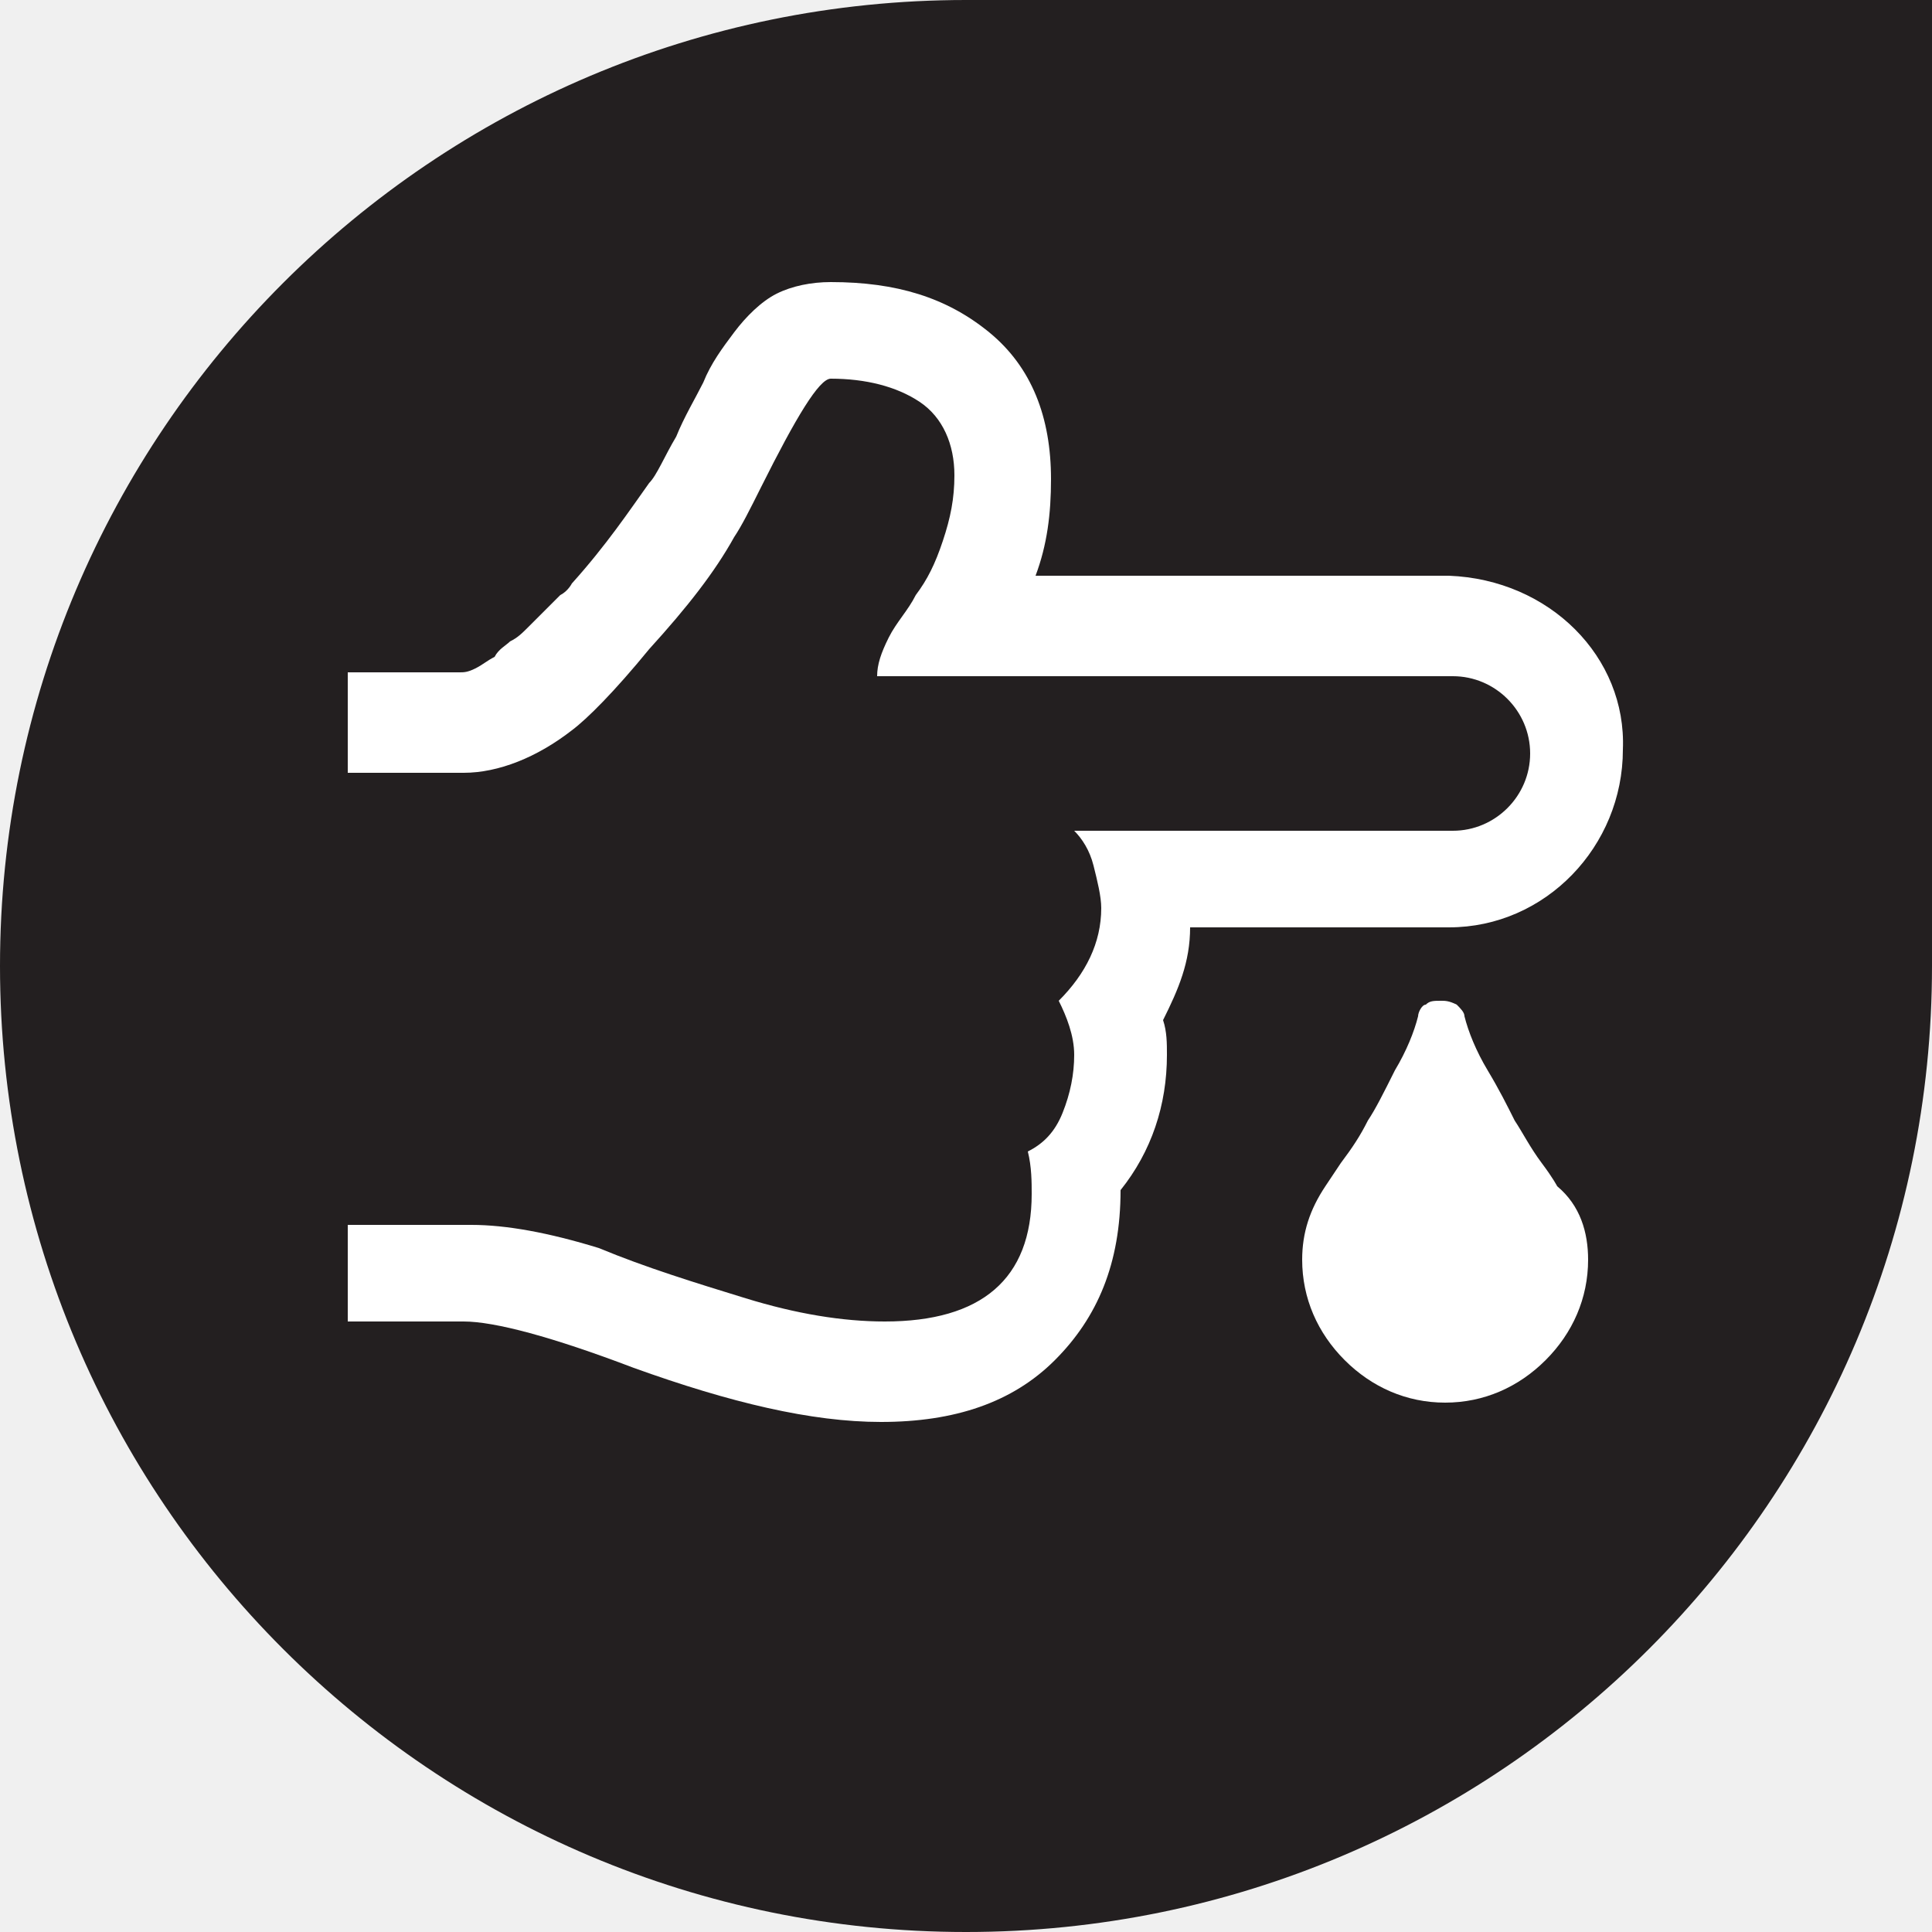
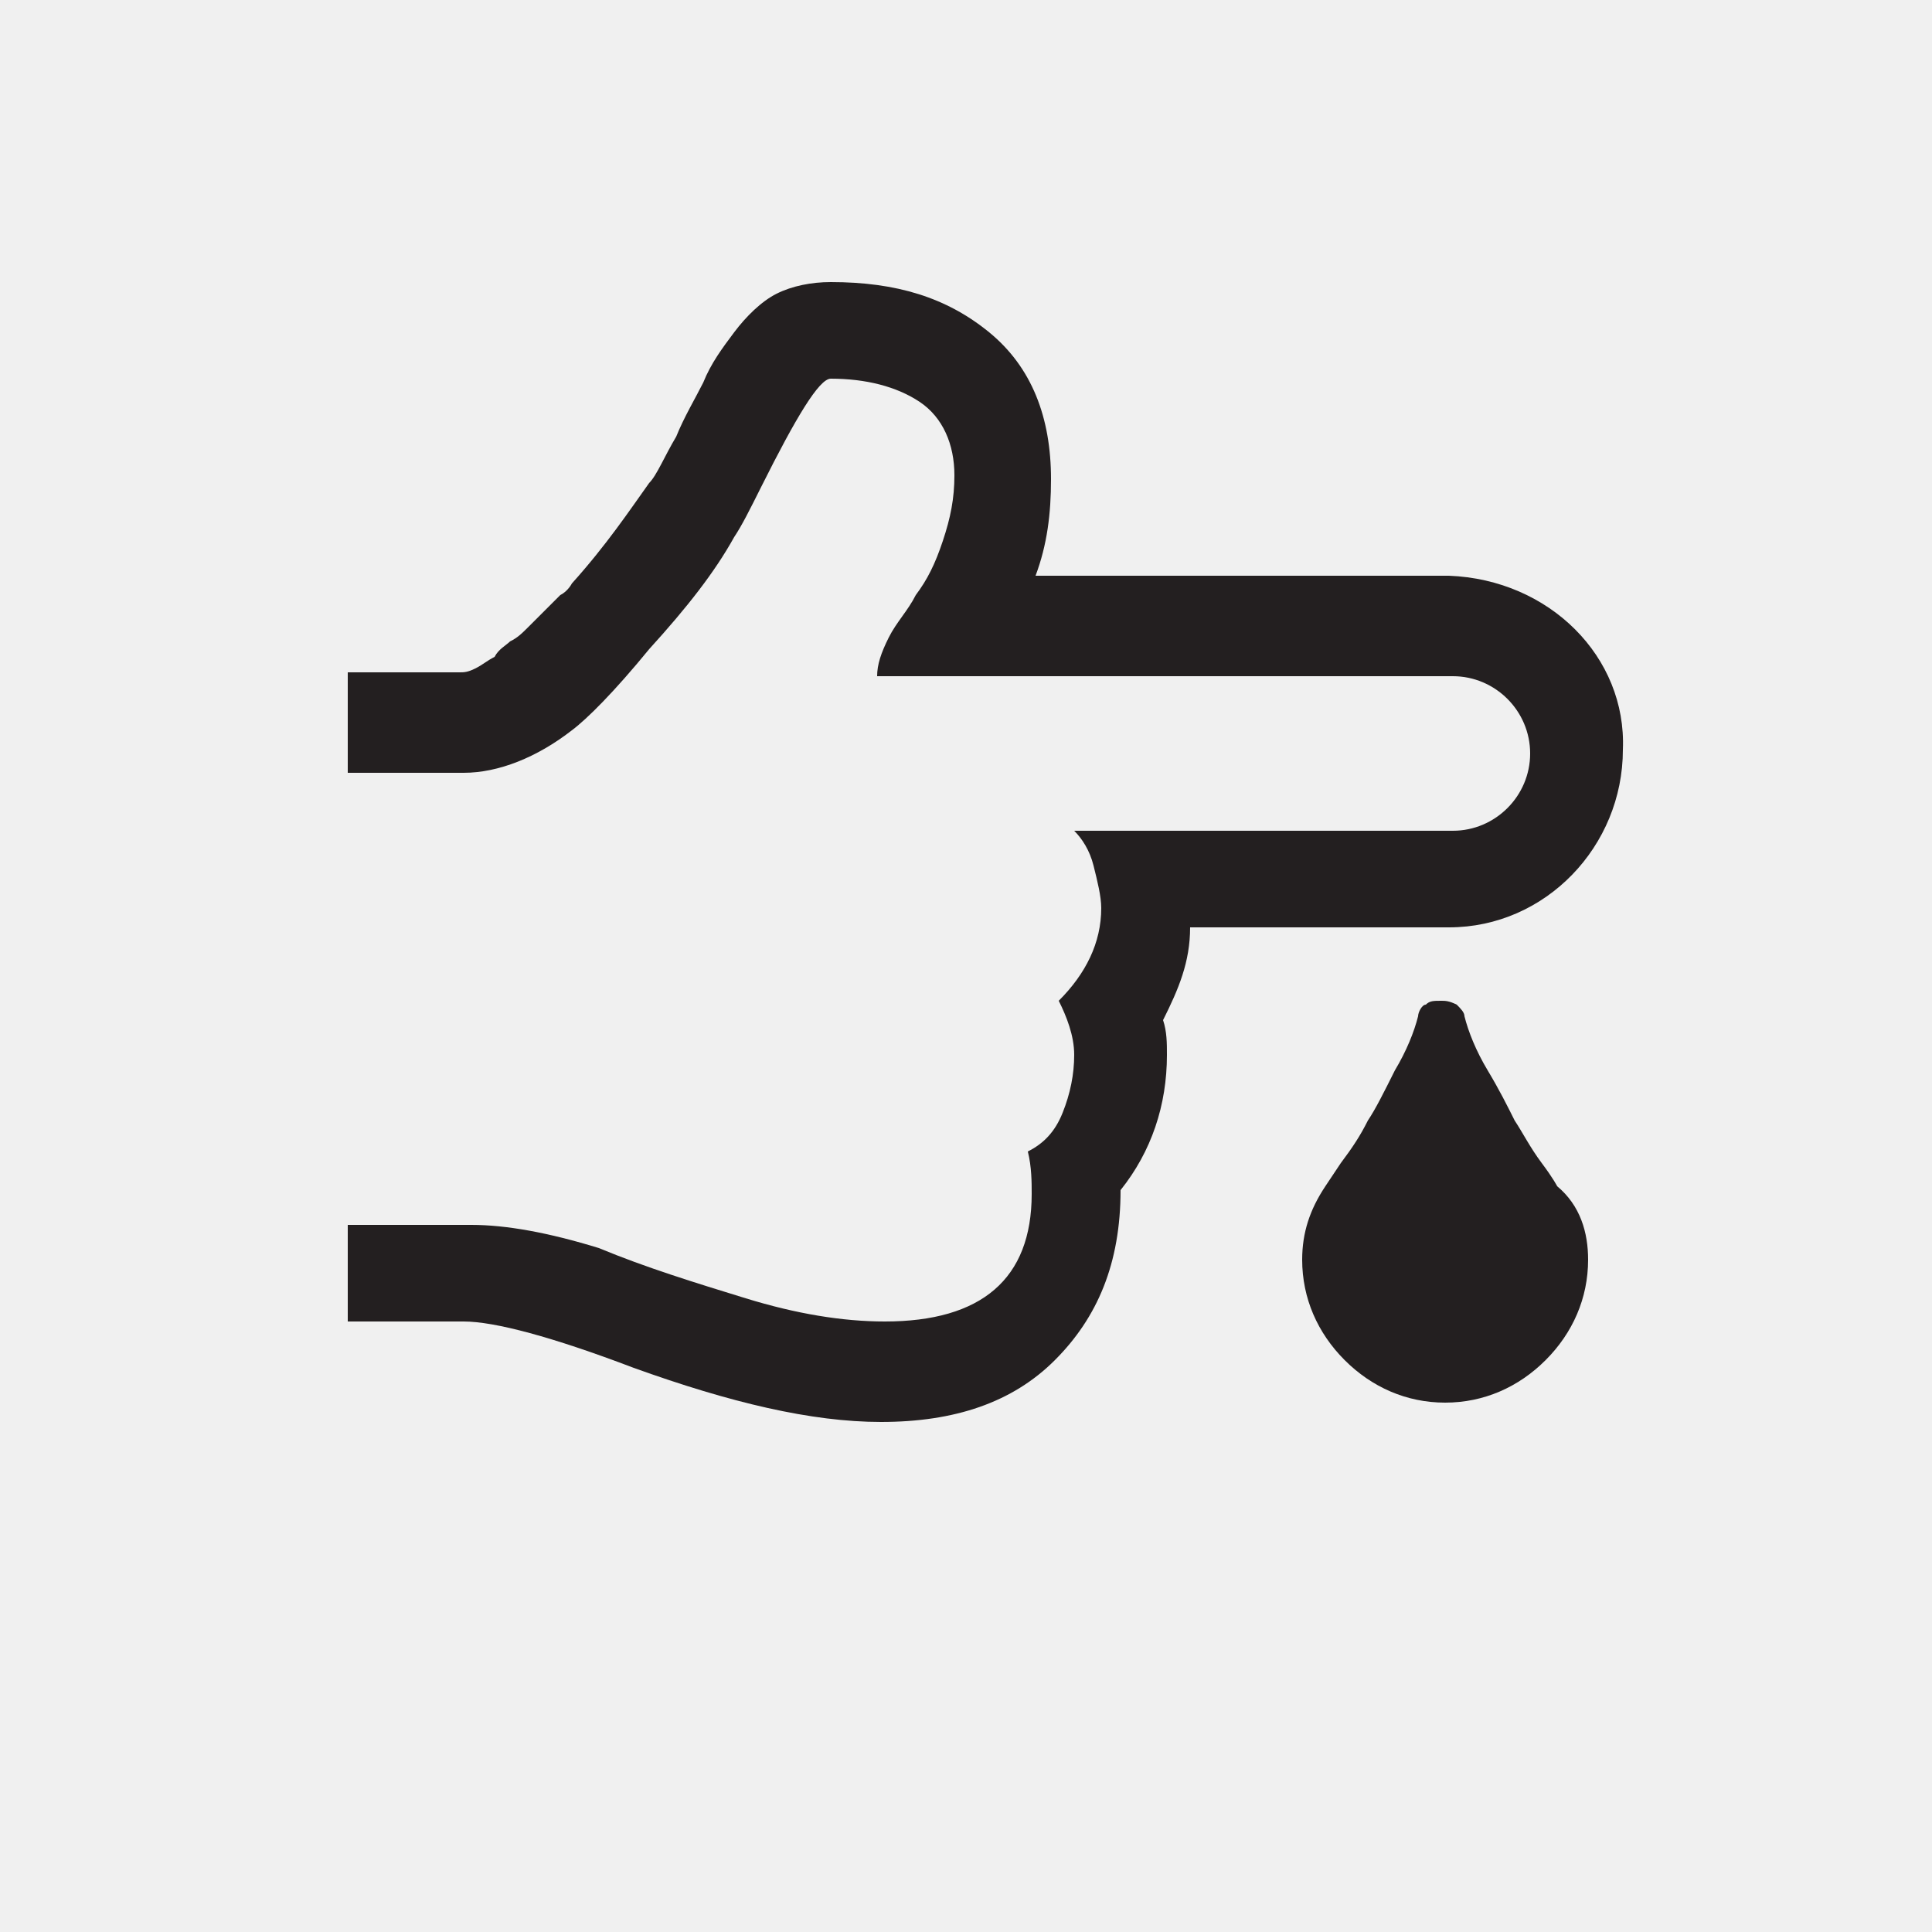
- <svg xmlns="http://www.w3.org/2000/svg" xmlns:xlink="http://www.w3.org/1999/xlink" version="1.1" x="0px" y="0px" viewBox="0 0 50 50" enable-background="new 0 0 50 50" xml:space="preserve">
-   <symbol id="teardrop_2_" viewBox="0 -50 50 50">
-     <path id="teardrop_1_" fill="#231F20" d="M25,0C11.2,0,0-11.2,0-25c0-13.8,11.2-25,25-25c13.8,0,25,11.2,25,25V0H25z" />
-     <polygon display="none" fill="none" points="0,0 50,0 50,-50 0,-50  " />
-   </symbol>
-   <g id="open">
- </g>
-   <g id="teardrop">
-     <g id="diabetes_1_">
-       <use xlink:href="#teardrop_2_" width="50" height="50" y="-50" transform="matrix(1 0 0 -1 0 0)" overflow="visible" />
-       <g id="icon_10_">
-         <path id="blood_1_" fill="#FFFFFF" d="M41.1,32.6c0,1-0.4,1.9-1.1,2.6c-0.7,0.7-1.6,1.1-2.6,1.1s-1.9-0.4-2.6-1.1     c-0.7-0.7-1.1-1.6-1.1-2.6c0-0.7,0.2-1.3,0.6-1.9c0,0,0.2-0.3,0.4-0.6c0.3-0.4,0.5-0.7,0.7-1.1c0.2-0.3,0.4-0.7,0.7-1.3     c0.3-0.5,0.5-1,0.6-1.4c0-0.1,0.1-0.3,0.2-0.3c0.1-0.1,0.2-0.1,0.4-0.1c0.1,0,0.2,0,0.4,0.1c0.1,0.1,0.2,0.2,0.2,0.3     c0.1,0.4,0.3,0.9,0.6,1.4c0.3,0.5,0.5,0.9,0.7,1.3c0.2,0.3,0.4,0.7,0.7,1.1c0.3,0.4,0.4,0.6,0.4,0.6     C40.9,31.2,41.1,31.9,41.1,32.6z" />
-         <path id="hand_3_" fill="#FFFFFF" d="M37.5,14.9c-0.1,0-10.7,0-10.7,0c0.3-0.8,0.4-1.6,0.4-2.5c0-1.6-0.5-2.9-1.6-3.8     c-1.1-0.9-2.4-1.3-4.1-1.3c-0.5,0-1,0.1-1.4,0.3c-0.4,0.2-0.8,0.6-1.1,1c-0.3,0.4-0.6,0.8-0.8,1.3c-0.2,0.4-0.5,0.9-0.7,1.4     c-0.3,0.5-0.5,1-0.7,1.2c-0.5,0.7-1.1,1.6-2,2.6c0,0-0.1,0.2-0.3,0.3c-0.2,0.2-0.3,0.3-0.4,0.4c-0.1,0.1-0.2,0.2-0.4,0.4     c-0.2,0.2-0.3,0.3-0.5,0.4c-0.1,0.1-0.3,0.2-0.4,0.4c-0.2,0.1-0.3,0.2-0.5,0.3c-0.2,0.1-0.3,0.1-0.4,0.1H9V20h2.4h0.4H12     c0.9,0,1.9-0.4,2.8-1.1c0.4-0.3,1.1-1,2-2.1c1-1.1,1.7-2,2.2-2.9c0.2-0.3,0.4-0.7,0.7-1.3c0.9-1.8,1.5-2.8,1.8-2.8     c0.9,0,1.7,0.2,2.3,0.6c0.6,0.4,0.9,1.1,0.9,1.9c0,0.6-0.1,1.1-0.3,1.7c-0.2,0.6-0.4,1-0.7,1.4c-0.2,0.4-0.5,0.7-0.7,1.1     c-0.2,0.4-0.3,0.7-0.3,1c0,0,6.3,0,10.7,0c0.2,0,0.4,0,0.6,0c0.6,0,1.1,0,1.6,0c0.2,0,0.4,0,0.6,0c0.2,0,0.3,0,0.5,0     c0.1,0,0.3,0,0.4,0c0.1,0,0.2,0,0.3,0c0.1,0,0.2,0,0.2,0c1.1,0,2,0.9,2,2c0,1.1-0.9,2-2,2c0,0-0.1,0-0.2,0c0,0-0.1,0-0.1,0     c0,0-0.1,0-0.1,0c0,0-0.1,0-0.1,0c-0.2,0-0.6,0-1,0c-0.4,0-0.8,0-1.2,0c-0.4,0-0.9,0-1.3,0c-2.7,0-5.8,0-5.8,0     c0.2,0.2,0.4,0.5,0.5,0.9c0.1,0.4,0.2,0.8,0.2,1.1c0,0.9-0.4,1.7-1.1,2.4c0.2,0.4,0.4,0.9,0.4,1.4c0,0.5-0.1,1-0.3,1.5     c-0.2,0.5-0.5,0.8-0.9,1c0.1,0.4,0.1,0.8,0.1,1.1c0,2.2-1.3,3.3-3.8,3.3c-1.1,0-2.3-0.2-3.6-0.6c-1.3-0.4-2.6-0.8-3.8-1.3     c-1.3-0.4-2.4-0.6-3.3-0.6h-0.2h-0.4H9v2.5h3c0.8,0,2.3,0.4,4.4,1.2c2.5,0.9,4.6,1.4,6.4,1.4c1.9,0,3.4-0.5,4.5-1.6     c1.1-1.1,1.7-2.5,1.7-4.4c0.8-1,1.2-2.2,1.2-3.5c0-0.3,0-0.6-0.1-0.9c0.4-0.8,0.7-1.5,0.7-2.4c0,0,6.6,0,6.7,0     c2.5,0,4.5-2.1,4.5-4.6C42.1,17,40.1,15,37.5,14.9z" />
-       </g>
+ <svg xmlns="http://www.w3.org/2000/svg" version="1.1" id="open" x="0px" y="0px" viewBox="0 0 50 50" enable-background="new 0 0 50 50" xml:space="preserve">
+   <g id="diabetes">
+     <g id="icon_5_">
+       <path id="blood" fill="#231F20" d="M41.1,32.6c0,1-0.4,1.9-1.1,2.6c-0.7,0.7-1.6,1.1-2.6,1.1s-1.9-0.4-2.6-1.1    c-0.7-0.7-1.1-1.6-1.1-2.6c0-0.7,0.2-1.3,0.6-1.9c0,0,0.2-0.3,0.4-0.6c0.3-0.4,0.5-0.7,0.7-1.1c0.2-0.3,0.4-0.7,0.7-1.3    c0.3-0.5,0.5-1,0.6-1.4c0-0.1,0.1-0.3,0.2-0.3c0.1-0.1,0.2-0.1,0.4-0.1c0.1,0,0.2,0,0.4,0.1c0.1,0.1,0.2,0.2,0.2,0.3    c0.1,0.4,0.3,0.9,0.6,1.4c0.3,0.5,0.5,0.9,0.7,1.3c0.2,0.3,0.4,0.7,0.7,1.1c0.3,0.4,0.4,0.6,0.4,0.6    C40.9,31.2,41.1,31.9,41.1,32.6z" />
+       <path id="hand_1_" fill="#231F20" d="M37.5,14.9c-0.1,0-10.7,0-10.7,0c0.3-0.8,0.4-1.6,0.4-2.5c0-1.6-0.5-2.9-1.6-3.8    c-1.1-0.9-2.4-1.3-4.1-1.3c-0.5,0-1,0.1-1.4,0.3c-0.4,0.2-0.8,0.6-1.1,1c-0.3,0.4-0.6,0.8-0.8,1.3c-0.2,0.4-0.5,0.9-0.7,1.4    c-0.3,0.5-0.5,1-0.7,1.2c-0.5,0.7-1.1,1.6-2,2.6c0,0-0.1,0.2-0.3,0.3c-0.2,0.2-0.3,0.3-0.4,0.4c-0.1,0.1-0.2,0.2-0.4,0.4    c-0.2,0.2-0.3,0.3-0.5,0.4c-0.1,0.1-0.3,0.2-0.4,0.4c-0.2,0.1-0.3,0.2-0.5,0.3c-0.2,0.1-0.3,0.1-0.4,0.1H9V20h2.4h0.4H12    c0.9,0,1.9-0.4,2.8-1.1c0.4-0.3,1.1-1,2-2.1c1-1.1,1.7-2,2.2-2.9c0.2-0.3,0.4-0.7,0.7-1.3c0.9-1.8,1.5-2.8,1.8-2.8    c0.9,0,1.7,0.2,2.3,0.6c0.6,0.4,0.9,1.1,0.9,1.9c0,0.6-0.1,1.1-0.3,1.7c-0.2,0.6-0.4,1-0.7,1.4c-0.2,0.4-0.5,0.7-0.7,1.1    c-0.2,0.4-0.3,0.7-0.3,1c0,0,6.3,0,10.7,0c0.2,0,0.4,0,0.6,0c0.6,0,1.1,0,1.6,0c0.2,0,0.4,0,0.6,0c0.2,0,0.3,0,0.5,0    c0.1,0,0.3,0,0.4,0c0.1,0,0.2,0,0.3,0c0.1,0,0.2,0,0.2,0c1.1,0,2,0.9,2,2c0,1.1-0.9,2-2,2c0,0-0.1,0-0.2,0c0,0-0.1,0-0.1,0    c0,0-0.1,0-0.1,0c0,0-0.1,0-0.1,0c-0.2,0-0.6,0-1,0c-0.4,0-0.8,0-1.2,0c-0.4,0-0.9,0-1.3,0c-2.7,0-5.8,0-5.8,0    c0.2,0.2,0.4,0.5,0.5,0.9c0.1,0.4,0.2,0.8,0.2,1.1c0,0.9-0.4,1.7-1.1,2.4c0.2,0.4,0.4,0.9,0.4,1.4c0,0.5-0.1,1-0.3,1.5    c-0.2,0.5-0.5,0.8-0.9,1c0.1,0.4,0.1,0.8,0.1,1.1c0,2.2-1.3,3.3-3.8,3.3c-1.1,0-2.3-0.2-3.6-0.6c-1.3-0.4-2.6-0.8-3.8-1.3    c-1.3-0.4-2.4-0.6-3.3-0.6h-0.2h-0.4H9v2.5h3c0.8,0,2.3,0.4,4.4,1.2c2.5,0.9,4.6,1.4,6.4,1.4c1.9,0,3.4-0.5,4.5-1.6    c1.1-1.1,1.7-2.5,1.7-4.4c0.8-1,1.2-2.2,1.2-3.5c0-0.3,0-0.6-0.1-0.9c0.4-0.8,0.7-1.5,0.7-2.4c0,0,6.6,0,6.7,0    c2.5,0,4.5-2.1,4.5-4.6C42.1,17,40.1,15,37.5,14.9z" />
    </g>
  </g>
+   <g id="teardrop">
+ </g>
</svg>
